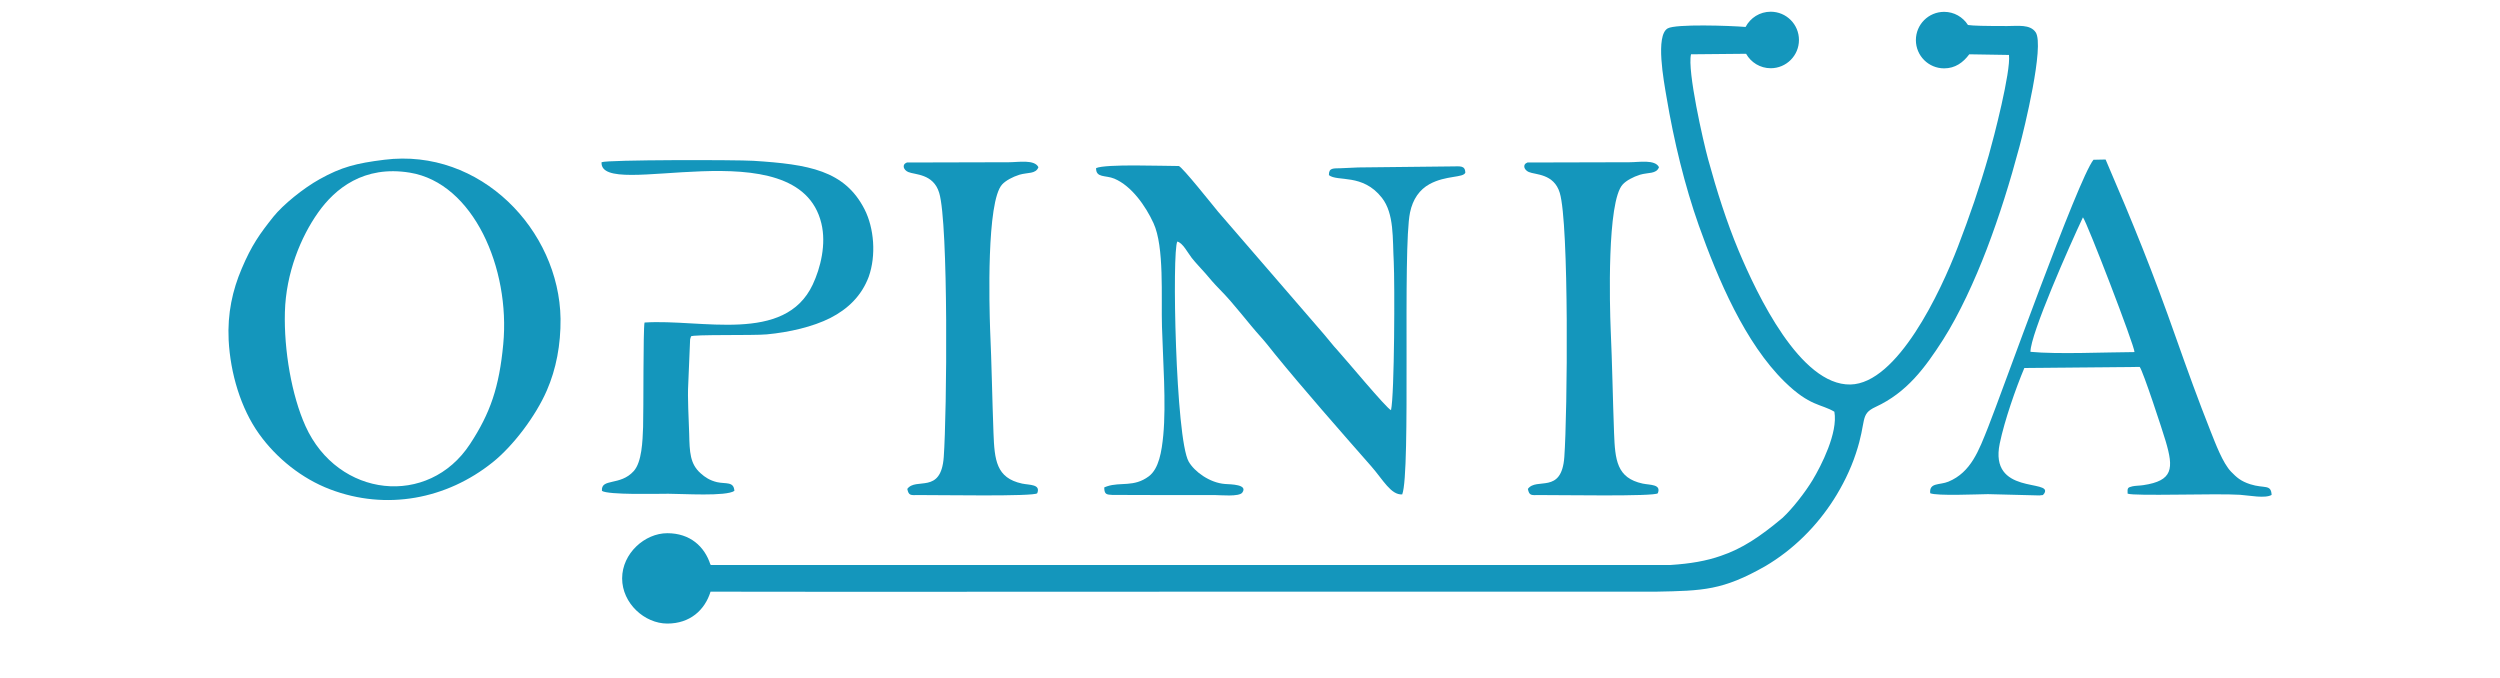
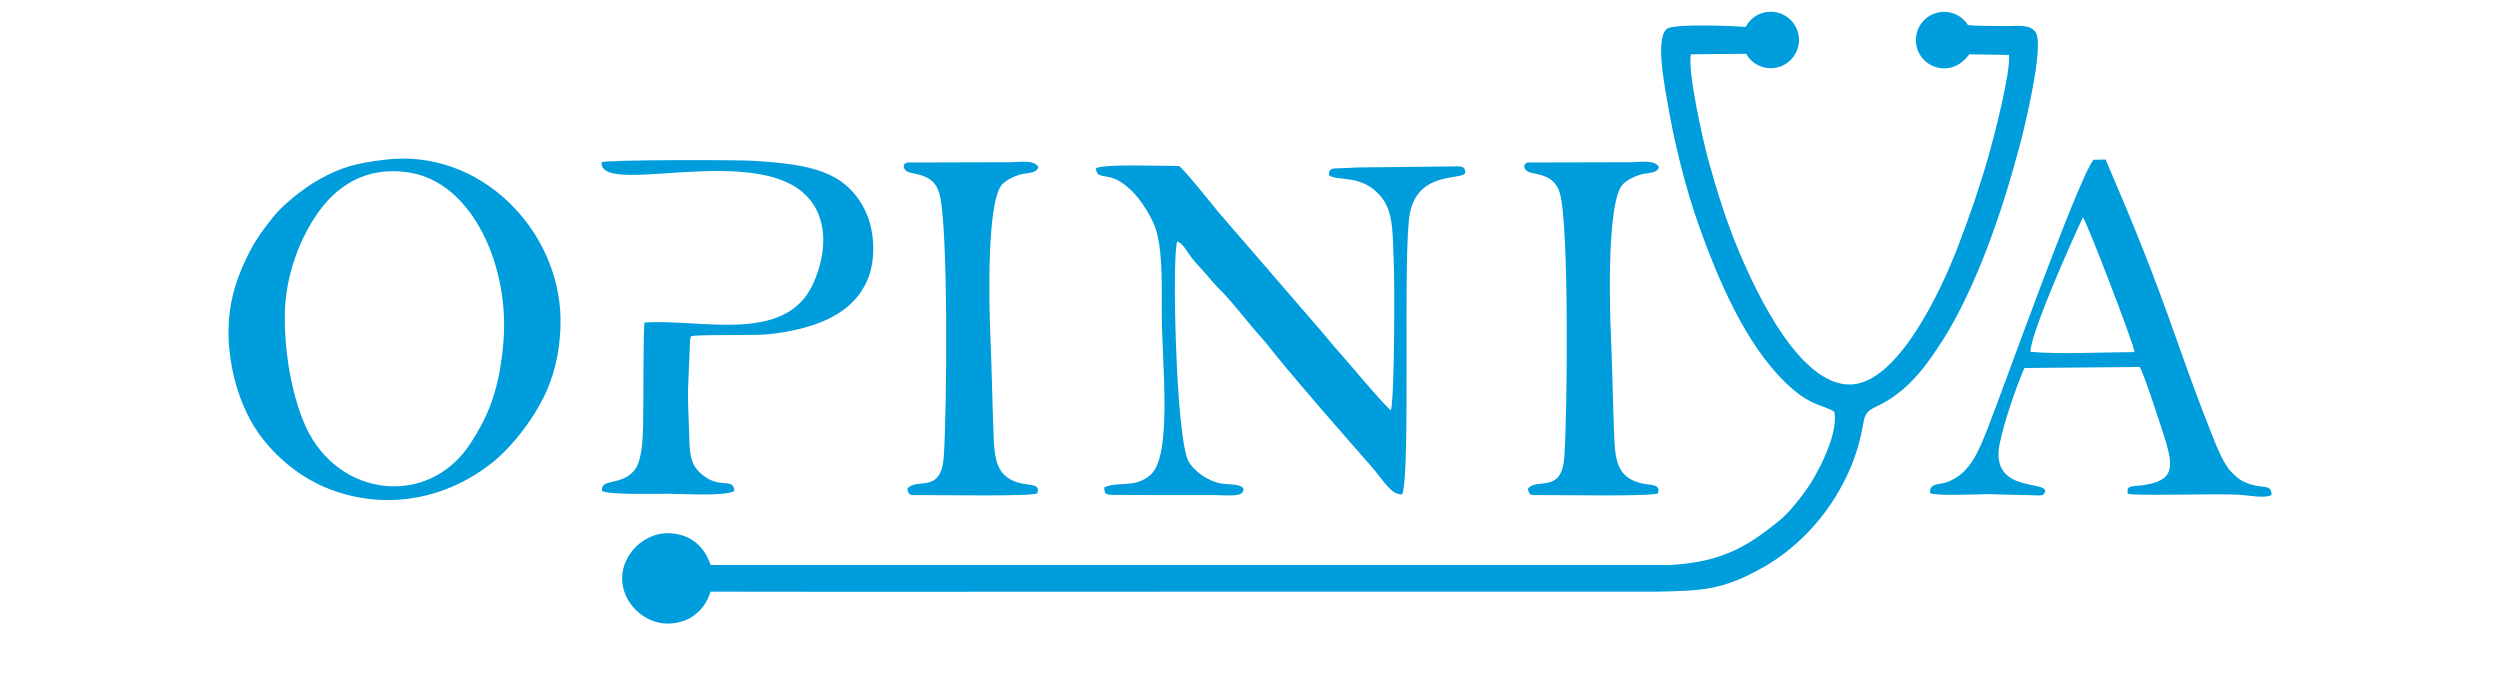
<svg xmlns="http://www.w3.org/2000/svg" version="1.1" id="Layer_1" x="0px" y="0px" viewBox="0 0 1920 520" enable-background="new 0 0 1920 520" xml:space="preserve">
-   <path fill-rule="evenodd" clip-rule="evenodd" fill="#1496BC" d="M1283.1,433.9l-737,0c-0.2-0.1-0.3-0.2-0.5-0.3  c-4.5-14-15.7-24.1-33.1-24.1c-17.3,0-34.7,15.5-34.7,34.7c0,19.2,17.3,34.7,34.7,34.7c17.4,0,28.8-10.3,33.2-24.5  c137.3,0.3,278.4-0.1,415.7,0l310.4,0c36.2-0.7,51.2-1,83.8-19.5c21.6-12.7,39.6-30.7,52.8-51.4c6.5-10.2,12.7-22.4,16.9-35.2  c8.6-25.7,2.7-30,15.2-35.8c24-11.1,37.9-30,51.7-51.5c12.6-19.8,24.4-45.6,33.6-69.6c9.8-25.7,17.8-51.3,25.2-79  c3.5-13,19.3-77.3,12.4-87.6c-4.3-6.3-13.6-4.8-21.9-4.8c-17.6,0-26-0.2-30.1-0.8c-3.9-6.1-10.6-10.1-18.3-10.1  c-12,0-21.7,9.7-21.7,21.7c0,12,9.7,21.7,21.7,21.7c8.5,0,14.6-4.5,19.3-10.8l30.5,0.5c1.5,12.8-11.7,63.7-15.5,77  c-7.2,25.1-14.7,46.7-23.7,70.2c-13.4,34.9-46.5,105.2-82.6,105.9c-38.5,0.7-71.5-68.7-85.8-102.7c-9.2-22-16.8-45.9-23.5-70.4  c-3.7-13.5-16.1-68-13.1-80.5l42.3-0.4c3.7,6.6,10.8,11.1,18.9,11.1c12,0,21.7-9.7,21.7-21.7c0-12-9.7-21.7-21.7-21.7  c-8.4,0-15.6,4.7-19.3,11.7c-12-1-53.7-2.4-59.8,1.1c-9.6,5.4-3,40.5-0.9,52.8c5.6,33.5,14,68.1,24.8,98.6  c14.8,41.5,35.5,90.2,65.9,120c19.4,19,28,16.9,38.2,23c2.9,16.1-10.1,41.5-16.8,52.6c-5.5,9.1-15.3,21.8-23.1,29  c-17.3,14.5-31,23.6-47.3,29.1C1310.5,430.8,1298.3,432.9,1283.1,433.9z" />
-   <path fill-rule="evenodd" clip-rule="evenodd" fill="#1496BC" d="M386.5,264.3c-3.1,33.1-10,53.1-25.5,76.7  c-31.9,48.8-101.5,41.4-126.4-13.8c-10.6-23.5-16.6-58.3-15.8-87.5c0.8-30.1,12.3-57.9,25.6-76.6c12.9-18.2,35-36.3,70.4-30.5  C363.6,140.6,392,206.1,386.5,264.3L386.5,264.3z M295.1,122.7c-21.7,2.7-32.9,5.6-49.6,14.9c-12.6,7-28.1,19.6-35.5,28.8  c-10.5,13.2-16.7,21.8-24.4,40c-7,16.4-11,34.3-10,54.7c1.3,25.6,9.3,52.5,23.4,72.2c13.4,18.7,32.9,34.3,54.5,42.5  c43.3,16.5,89.6,7.5,124.8-20.7c15.7-12.5,33.2-35.6,41.7-55.3c7.1-16.3,10.7-35,10.5-55C429.5,176.8,369,113.4,295.1,122.7z" />
-   <path fill-rule="evenodd" clip-rule="evenodd" fill="#1496BC" d="M935.5,162.6c-3.5-4.2-27.7-34.7-30.2-35.1  c-12.7,0-56-1.7-63.5,1.6c-0.2,7.7,7.3,5.3,14,8.1c13.3,5.6,24.1,21.1,30.1,34.2c8.4,18.2,5.8,56.6,6.5,79.6c0.7,24.8,3.3,59,1,83.2  c-1.2,12.5-3.3,25.7-11.1,31.6c-11.5,8.6-21.7,4.2-32.1,7.7c-0.7,0.2-1.4,0.5-2.1,0.8c0,0.5,0,0.9,0,1.2c0.3,4,1.7,4.4,6.1,4.6  l33.7,0.1c15,0,30,0,44.9,0c4.3,0,18.9,1.5,21.3-1.9c4.5-6.3-8.8-6.3-13.3-6.6c-11.8-0.9-23.5-9.5-27.9-17.2  c-10.1-17.8-12.9-162.4-8.7-169c4.3,1.2,7.9,8.5,11,12.5c3.7,4.7,6.7,7.5,10.5,11.9c4.3,5,6,7.2,11.1,12.4  c11.4,11.5,21.2,25.1,31.7,36.7c3.6,4,7,8.4,10.6,12.9c21.4,26.3,50.9,59.9,74.1,86.3c9,10.3,15.1,22.1,23.7,21.5  c6.7-17,0.2-189,6-216.5c2.1-10.2,7.3-17.6,15-21.8c12.6-6.9,26.2-4.7,27.5-8.9c-0.3-5.6-4.1-4.7-9.8-4.7l-72.5,0.8  c-4.3,0.2-8.8,0.4-13.4,0.6c-5.7,0.2-9.2-0.5-9.1,5.3c6.6,5.3,25.9-1.5,40.7,17.4c9.6,12.3,8.1,31.4,9.1,49.1  c0.8,16,0.6,102-2.1,114c-3.2-1-35.3-39.7-41.2-46.1c-3.4-3.6-6.9-8.3-10.3-12.2L935.5,162.6z" />
-   <path fill-rule="evenodd" clip-rule="evenodd" fill="#1496BC" d="M1559.4,270.2c-0.2-13.3,30.5-82.6,40.3-103.3  c3,3.5,39.7,98.8,39.6,103.5C1616.7,270.5,1580.3,272.2,1559.4,270.2L1559.4,270.2z M1643.3,281.8c2.6,3.3,17.7,49.4,19.9,56.9  c6.3,21.2,5.7,30.5-17.2,33.9c-2.5,0.4-6.1,0.4-8.3,0.9c-3.7,0.9-3.9,1.2-3.7,5.6c4.7,2.1,68.3-0.3,86.3,0.9  c7.3,0.5,19.3,3,24.3,0.1c-0.4-8.5-5.5-4.7-16.4-8.2c-7.4-2.4-10.5-5.3-14.7-9.6c-6.4-6.6-12-21.6-16-31.7  c-9.2-23.2-17.6-46.4-26-70.2c-18.3-52-32.9-87.9-54.4-137.9l-9.3,0.2c-11.9,14.6-71,180.6-81,205.6c-7,17.5-13,34.4-30.4,41.6  c-6.7,2.8-14.9,0.5-14,8.9c5.3,2.2,36,0.8,44.3,0.7l39.5,1c4.5-0.7,1.7,0.5,3.9-1.7c6.3-10.9-42.6,1.6-34.3-38.2  c3.7-17.8,12.4-42.6,18.9-58L1643.3,281.8z" />
-   <path fill-rule="evenodd" clip-rule="evenodd" fill="#1496BC" d="M664,160.8c-15.3-30-43-34.6-85.4-37.3  c-12.7-0.8-112.5-0.9-116.6,1.1c-1.9,30.5,150.8-27.6,168.8,46.9c3.9,16-0.6,34.2-6.6,47c-21.5,45.8-85.7,26.3-129.2,29.2  c-1.1,5.1-0.7,68-1.1,80.3c-0.4,10.7-0.9,26.8-7.2,33.8c-10.4,11.6-25.3,5.2-24.4,15.2c4.7,3.2,42.3,2.2,50.9,2.2  c11,0,44.5,2.2,50.8-2.2c-0.4-7.4-6.5-5.2-13.3-6.7c-5.5-1.3-9.3-3.8-12.6-6.8c-8.2-7.2-8.5-16.4-8.8-30.3  c-0.3-12.1-1.4-27-0.7-38.8l1.4-33.6c0-0.3,0.1-0.6,0.2-0.9l0.5-1.5c0.2-1.7,47.9-0.6,58.2-1.6c17.1-1.6,35.4-5.8,48.8-12.6  c13.5-6.9,24-17,29.5-31.7C673,196.1,671.3,175.2,664,160.8z" />
-   <path fill-rule="evenodd" clip-rule="evenodd" fill="#1496BC" d="M1246.3,141.6c2.7-2.9,7.8-5.7,13.2-7.4c6.3-1.9,12.6-0.4,14.6-5.8  c-3-6.1-15.3-3.8-22.6-3.8l-78.4,0.2c-4.2,1.6-2.5,5.8,1,7.3c5,2.2,19.3,1.1,23.8,16c7.2,23.7,5.9,169.4,3.5,202.9  c-2.1,29-21.4,15.3-28,24.5c1.1,5.3,2.6,4.8,8.5,4.7c14.1-0.1,89.3,1.3,91.3-1.4c2.8-7-5.8-6.2-11.6-7.4c-20-4.3-21.2-18.2-22-38.8  c-1-26.6-1.4-53.3-2.6-79.7C1236.3,235.4,1234,154.6,1246.3,141.6z" />
-   <path fill-rule="evenodd" clip-rule="evenodd" fill="#1496BC" d="M769.7,141.6c2.7-2.9,7.8-5.7,13.2-7.4c6.3-1.9,12.6-0.4,14.6-5.8  c-3-6.1-15.3-3.8-22.6-3.8l-78.4,0.2c-4.2,1.6-2.5,5.8,1,7.3c5,2.2,19.3,1.1,23.8,16c7.2,23.7,5.9,169.4,3.5,202.9  c-2.1,29-21.4,15.3-28,24.5c1.1,5.3,2.6,4.8,8.5,4.7c14.1-0.1,89.3,1.3,91.3-1.4c2.8-7-5.8-6.2-11.6-7.4c-20-4.3-21.2-18.2-22-38.8  c-1-26.6-1.4-53.3-2.6-79.7C759.8,235.4,757.5,154.6,769.7,141.6z" />
+   <path fill-rule="evenodd" clip-rule="evenodd" fill="#009DDC" d="M1283.1,433.9l-737,0c-0.2-0.1-0.3-0.2-0.5-0.3  c-4.5-14-15.7-24.1-33.1-24.1c-17.3,0-34.7,15.5-34.7,34.7c0,19.2,17.3,34.7,34.7,34.7c17.4,0,28.8-10.3,33.2-24.5  c137.3,0.3,278.4-0.1,415.7,0l310.4,0c36.2-0.7,51.2-1,83.8-19.5c21.6-12.7,39.6-30.7,52.8-51.4c6.5-10.2,12.7-22.4,16.9-35.2  c8.6-25.7,2.7-30,15.2-35.8c24-11.1,37.9-30,51.7-51.5c12.6-19.8,24.4-45.6,33.6-69.6c9.8-25.7,17.8-51.3,25.2-79  c3.5-13,19.3-77.3,12.4-87.6c-4.3-6.3-13.6-4.8-21.9-4.8c-17.6,0-26-0.2-30.1-0.8c-3.9-6.1-10.6-10.1-18.3-10.1  c-12,0-21.7,9.7-21.7,21.7c0,12,9.7,21.7,21.7,21.7c8.5,0,14.6-4.5,19.3-10.8l30.5,0.5c1.5,12.8-11.7,63.7-15.5,77  c-7.2,25.1-14.7,46.7-23.7,70.2c-13.4,34.9-46.5,105.2-82.6,105.9c-38.5,0.7-71.5-68.7-85.8-102.7c-9.2-22-16.8-45.9-23.5-70.4  c-3.7-13.5-16.1-68-13.1-80.5l42.3-0.4c3.7,6.6,10.8,11.1,18.9,11.1c12,0,21.7-9.7,21.7-21.7c0-12-9.7-21.7-21.7-21.7  c-8.4,0-15.6,4.7-19.3,11.7c-12-1-53.7-2.4-59.8,1.1c-9.6,5.4-3,40.5-0.9,52.8c5.6,33.5,14,68.1,24.8,98.6  c14.8,41.5,35.5,90.2,65.9,120c19.4,19,28,16.9,38.2,23c2.9,16.1-10.1,41.5-16.8,52.6c-5.5,9.1-15.3,21.8-23.1,29  c-17.3,14.5-31,23.6-47.3,29.1C1310.5,430.8,1298.3,432.9,1283.1,433.9z" />
+   <path fill-rule="evenodd" clip-rule="evenodd" fill="#009DDC" d="M386.5,264.3c-3.1,33.1-10,53.1-25.5,76.7  c-31.9,48.8-101.5,41.4-126.4-13.8c-10.6-23.5-16.6-58.3-15.8-87.5c0.8-30.1,12.3-57.9,25.6-76.6c12.9-18.2,35-36.3,70.4-30.5  C363.6,140.6,392,206.1,386.5,264.3L386.5,264.3z M295.1,122.7c-21.7,2.7-32.9,5.6-49.6,14.9c-12.6,7-28.1,19.6-35.5,28.8  c-10.5,13.2-16.7,21.8-24.4,40c-7,16.4-11,34.3-10,54.7c1.3,25.6,9.3,52.5,23.4,72.2c13.4,18.7,32.9,34.3,54.5,42.5  c43.3,16.5,89.6,7.5,124.8-20.7c15.7-12.5,33.2-35.6,41.7-55.3c7.1-16.3,10.7-35,10.5-55C429.5,176.8,369,113.4,295.1,122.7z" />
+   <path fill-rule="evenodd" clip-rule="evenodd" fill="#009DDC" d="M935.5,162.6c-3.5-4.2-27.7-34.7-30.2-35.1  c-12.7,0-56-1.7-63.5,1.6c-0.2,7.7,7.3,5.3,14,8.1c13.3,5.6,24.1,21.1,30.1,34.2c8.4,18.2,5.8,56.6,6.5,79.6c0.7,24.8,3.3,59,1,83.2  c-1.2,12.5-3.3,25.7-11.1,31.6c-11.5,8.6-21.7,4.2-32.1,7.7c-0.7,0.2-1.4,0.5-2.1,0.8c0,0.5,0,0.9,0,1.2c0.3,4,1.7,4.4,6.1,4.6  l33.7,0.1c15,0,30,0,44.9,0c4.3,0,18.9,1.5,21.3-1.9c4.5-6.3-8.8-6.3-13.3-6.6c-11.8-0.9-23.5-9.5-27.9-17.2  c-10.1-17.8-12.9-162.4-8.7-169c4.3,1.2,7.9,8.5,11,12.5c3.7,4.7,6.7,7.5,10.5,11.9c4.3,5,6,7.2,11.1,12.4  c11.4,11.5,21.2,25.1,31.7,36.7c3.6,4,7,8.4,10.6,12.9c21.4,26.3,50.9,59.9,74.1,86.3c9,10.3,15.1,22.1,23.7,21.5  c6.7-17,0.2-189,6-216.5c2.1-10.2,7.3-17.6,15-21.8c12.6-6.9,26.2-4.7,27.5-8.9c-0.3-5.6-4.1-4.7-9.8-4.7l-72.5,0.8  c-4.3,0.2-8.8,0.4-13.4,0.6c-5.7,0.2-9.2-0.5-9.1,5.3c6.6,5.3,25.9-1.5,40.7,17.4c9.6,12.3,8.1,31.4,9.1,49.1  c0.8,16,0.6,102-2.1,114c-3.2-1-35.3-39.7-41.2-46.1c-3.4-3.6-6.9-8.3-10.3-12.2L935.5,162.6z" />
+   <path fill-rule="evenodd" clip-rule="evenodd" fill="#009DDC" d="M1559.4,270.2c-0.2-13.3,30.5-82.6,40.3-103.3  c3,3.5,39.7,98.8,39.6,103.5C1616.7,270.5,1580.3,272.2,1559.4,270.2L1559.4,270.2z M1643.3,281.8c2.6,3.3,17.7,49.4,19.9,56.9  c6.3,21.2,5.7,30.5-17.2,33.9c-2.5,0.4-6.1,0.4-8.3,0.9c-3.7,0.9-3.9,1.2-3.7,5.6c4.7,2.1,68.3-0.3,86.3,0.9  c7.3,0.5,19.3,3,24.3,0.1c-0.4-8.5-5.5-4.7-16.4-8.2c-7.4-2.4-10.5-5.3-14.7-9.6c-6.4-6.6-12-21.6-16-31.7  c-9.2-23.2-17.6-46.4-26-70.2c-18.3-52-32.9-87.9-54.4-137.9l-9.3,0.2c-11.9,14.6-71,180.6-81,205.6c-7,17.5-13,34.4-30.4,41.6  c-6.7,2.8-14.9,0.5-14,8.9c5.3,2.2,36,0.8,44.3,0.7l39.5,1c4.5-0.7,1.7,0.5,3.9-1.7c6.3-10.9-42.6,1.6-34.3-38.2  c3.7-17.8,12.4-42.6,18.9-58L1643.3,281.8z" />
+   <path fill-rule="evenodd" clip-rule="evenodd" fill="#009DDC" d="M664,160.8c-15.3-30-43-34.6-85.4-37.3  c-12.7-0.8-112.5-0.9-116.6,1.1c-1.9,30.5,150.8-27.6,168.8,46.9c3.9,16-0.6,34.2-6.6,47c-21.5,45.8-85.7,26.3-129.2,29.2  c-1.1,5.1-0.7,68-1.1,80.3c-0.4,10.7-0.9,26.8-7.2,33.8c-10.4,11.6-25.3,5.2-24.4,15.2c4.7,3.2,42.3,2.2,50.9,2.2  c11,0,44.5,2.2,50.8-2.2c-0.4-7.4-6.5-5.2-13.3-6.7c-5.5-1.3-9.3-3.8-12.6-6.8c-8.2-7.2-8.5-16.4-8.8-30.3  c-0.3-12.1-1.4-27-0.7-38.8l1.4-33.6c0-0.3,0.1-0.6,0.2-0.9l0.5-1.5c0.2-1.7,47.9-0.6,58.2-1.6c17.1-1.6,35.4-5.8,48.8-12.6  c13.5-6.9,24-17,29.5-31.7C673,196.1,671.3,175.2,664,160.8z" />
+   <path fill-rule="evenodd" clip-rule="evenodd" fill="#009DDC" d="M1246.3,141.6c2.7-2.9,7.8-5.7,13.2-7.4c6.3-1.9,12.6-0.4,14.6-5.8  c-3-6.1-15.3-3.8-22.6-3.8l-78.4,0.2c-4.2,1.6-2.5,5.8,1,7.3c5,2.2,19.3,1.1,23.8,16c7.2,23.7,5.9,169.4,3.5,202.9  c-2.1,29-21.4,15.3-28,24.5c1.1,5.3,2.6,4.8,8.5,4.7c14.1-0.1,89.3,1.3,91.3-1.4c2.8-7-5.8-6.2-11.6-7.4c-20-4.3-21.2-18.2-22-38.8  c-1-26.6-1.4-53.3-2.6-79.7C1236.3,235.4,1234,154.6,1246.3,141.6z" />
+   <path fill-rule="evenodd" clip-rule="evenodd" fill="#009DDC" d="M769.7,141.6c2.7-2.9,7.8-5.7,13.2-7.4c6.3-1.9,12.6-0.4,14.6-5.8  c-3-6.1-15.3-3.8-22.6-3.8l-78.4,0.2c-4.2,1.6-2.5,5.8,1,7.3c5,2.2,19.3,1.1,23.8,16c7.2,23.7,5.9,169.4,3.5,202.9  c-2.1,29-21.4,15.3-28,24.5c1.1,5.3,2.6,4.8,8.5,4.7c14.1-0.1,89.3,1.3,91.3-1.4c2.8-7-5.8-6.2-11.6-7.4c-20-4.3-21.2-18.2-22-38.8  c-1-26.6-1.4-53.3-2.6-79.7C759.8,235.4,757.5,154.6,769.7,141.6z" />
</svg>
